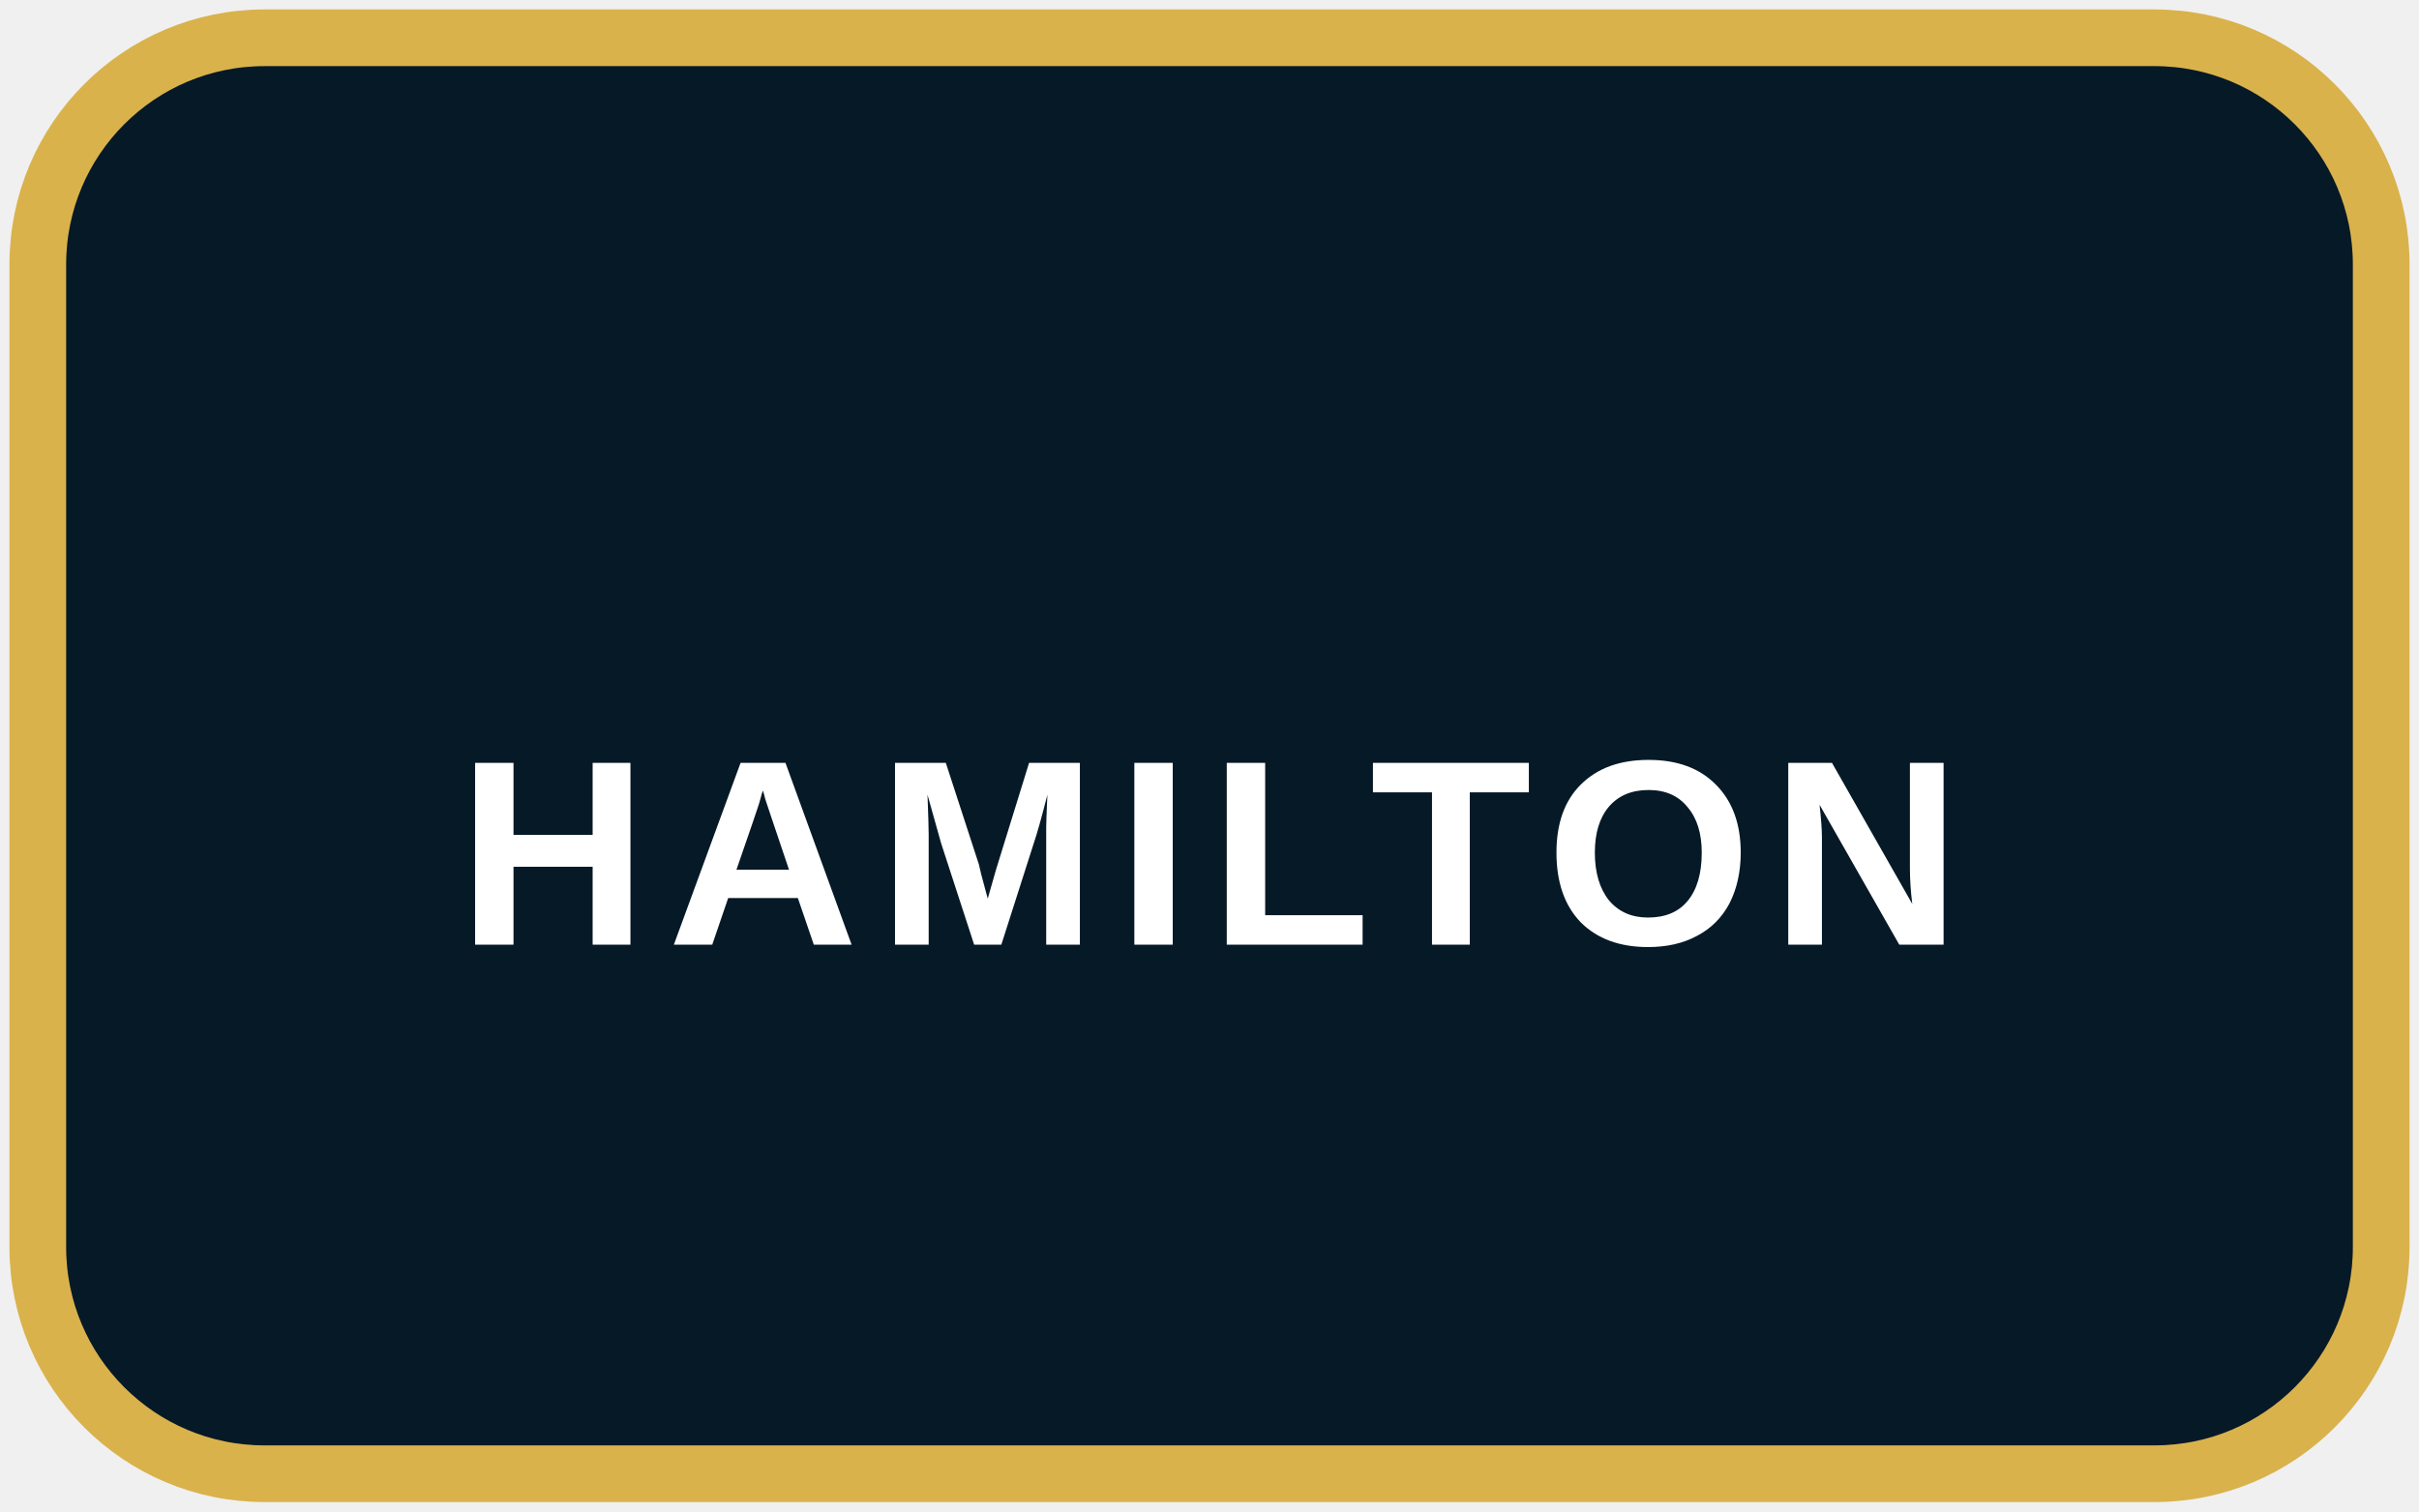
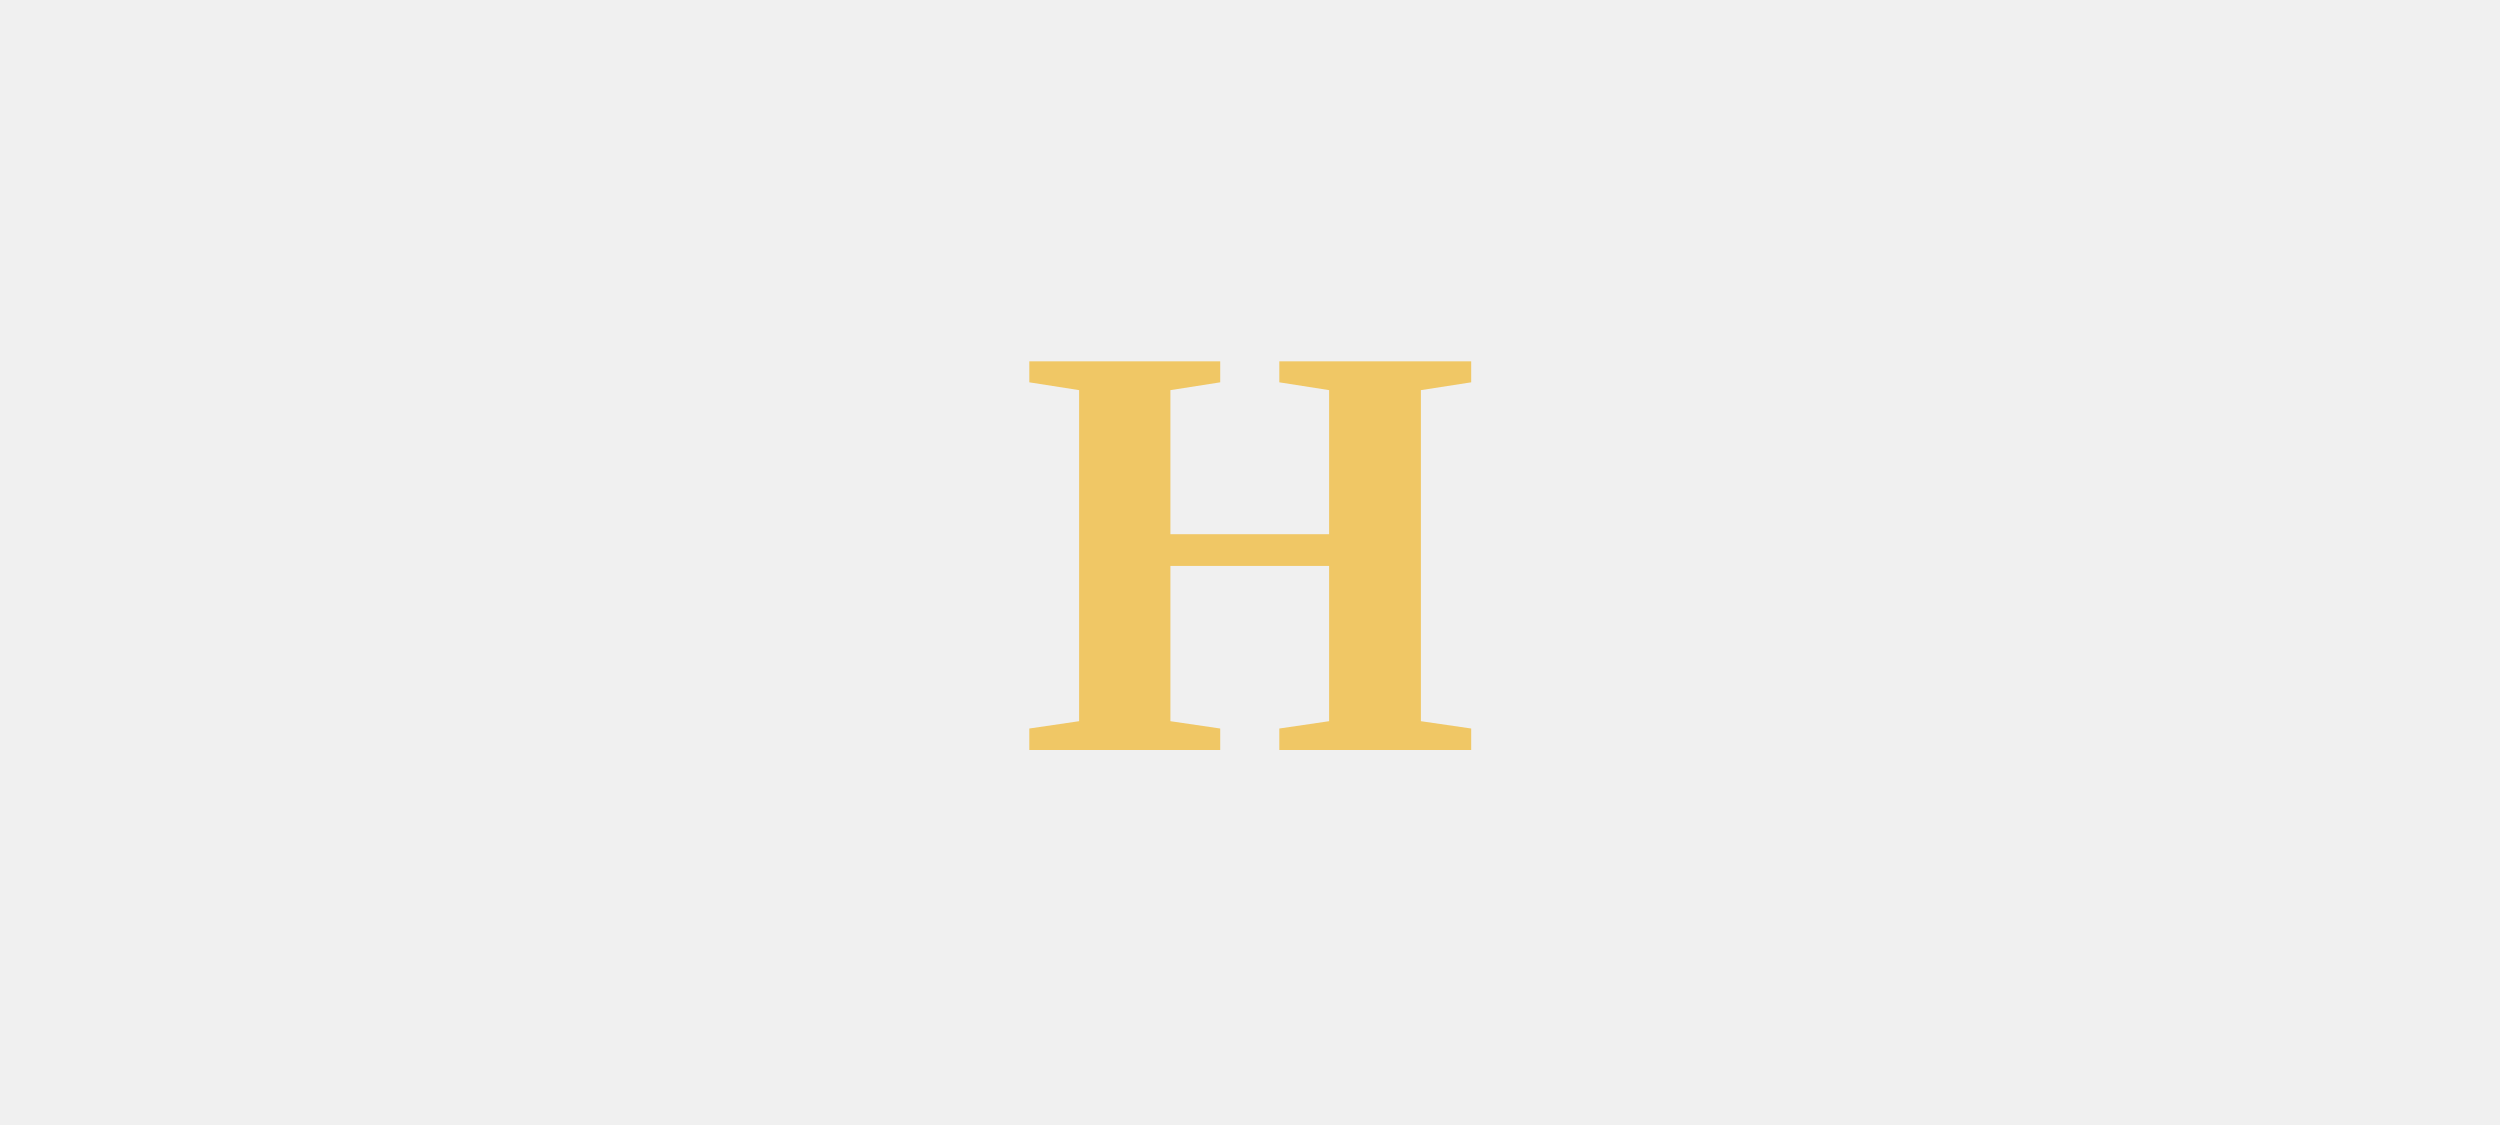
- <svg xmlns="http://www.w3.org/2000/svg" viewBox="0 0 64 40" role="img" aria-label="HAMILTON">
-   <rect x="1" y="1" width="62" height="38" rx="6" fill="#061927" stroke="#d9b24c" stroke-width="1.5" />
-   <text x="32" y="25" text-anchor="middle" fill="#fff" font-family="Arial,Helvetica,sans-serif" font-size="7" font-weight="700" letter-spacing="0.5">HAMILTON</text>
+ <svg xmlns="http://www.w3.org/2000/svg" viewBox="0 0 80 36" role="img" aria-label="hamilton">
+   <text x="40" y="24" text-anchor="middle" fill="#f0c765" font-family="Georgia, Times New Roman, serif" font-size="19" font-weight="700" letter-spacing="1">H</text>
</svg>
